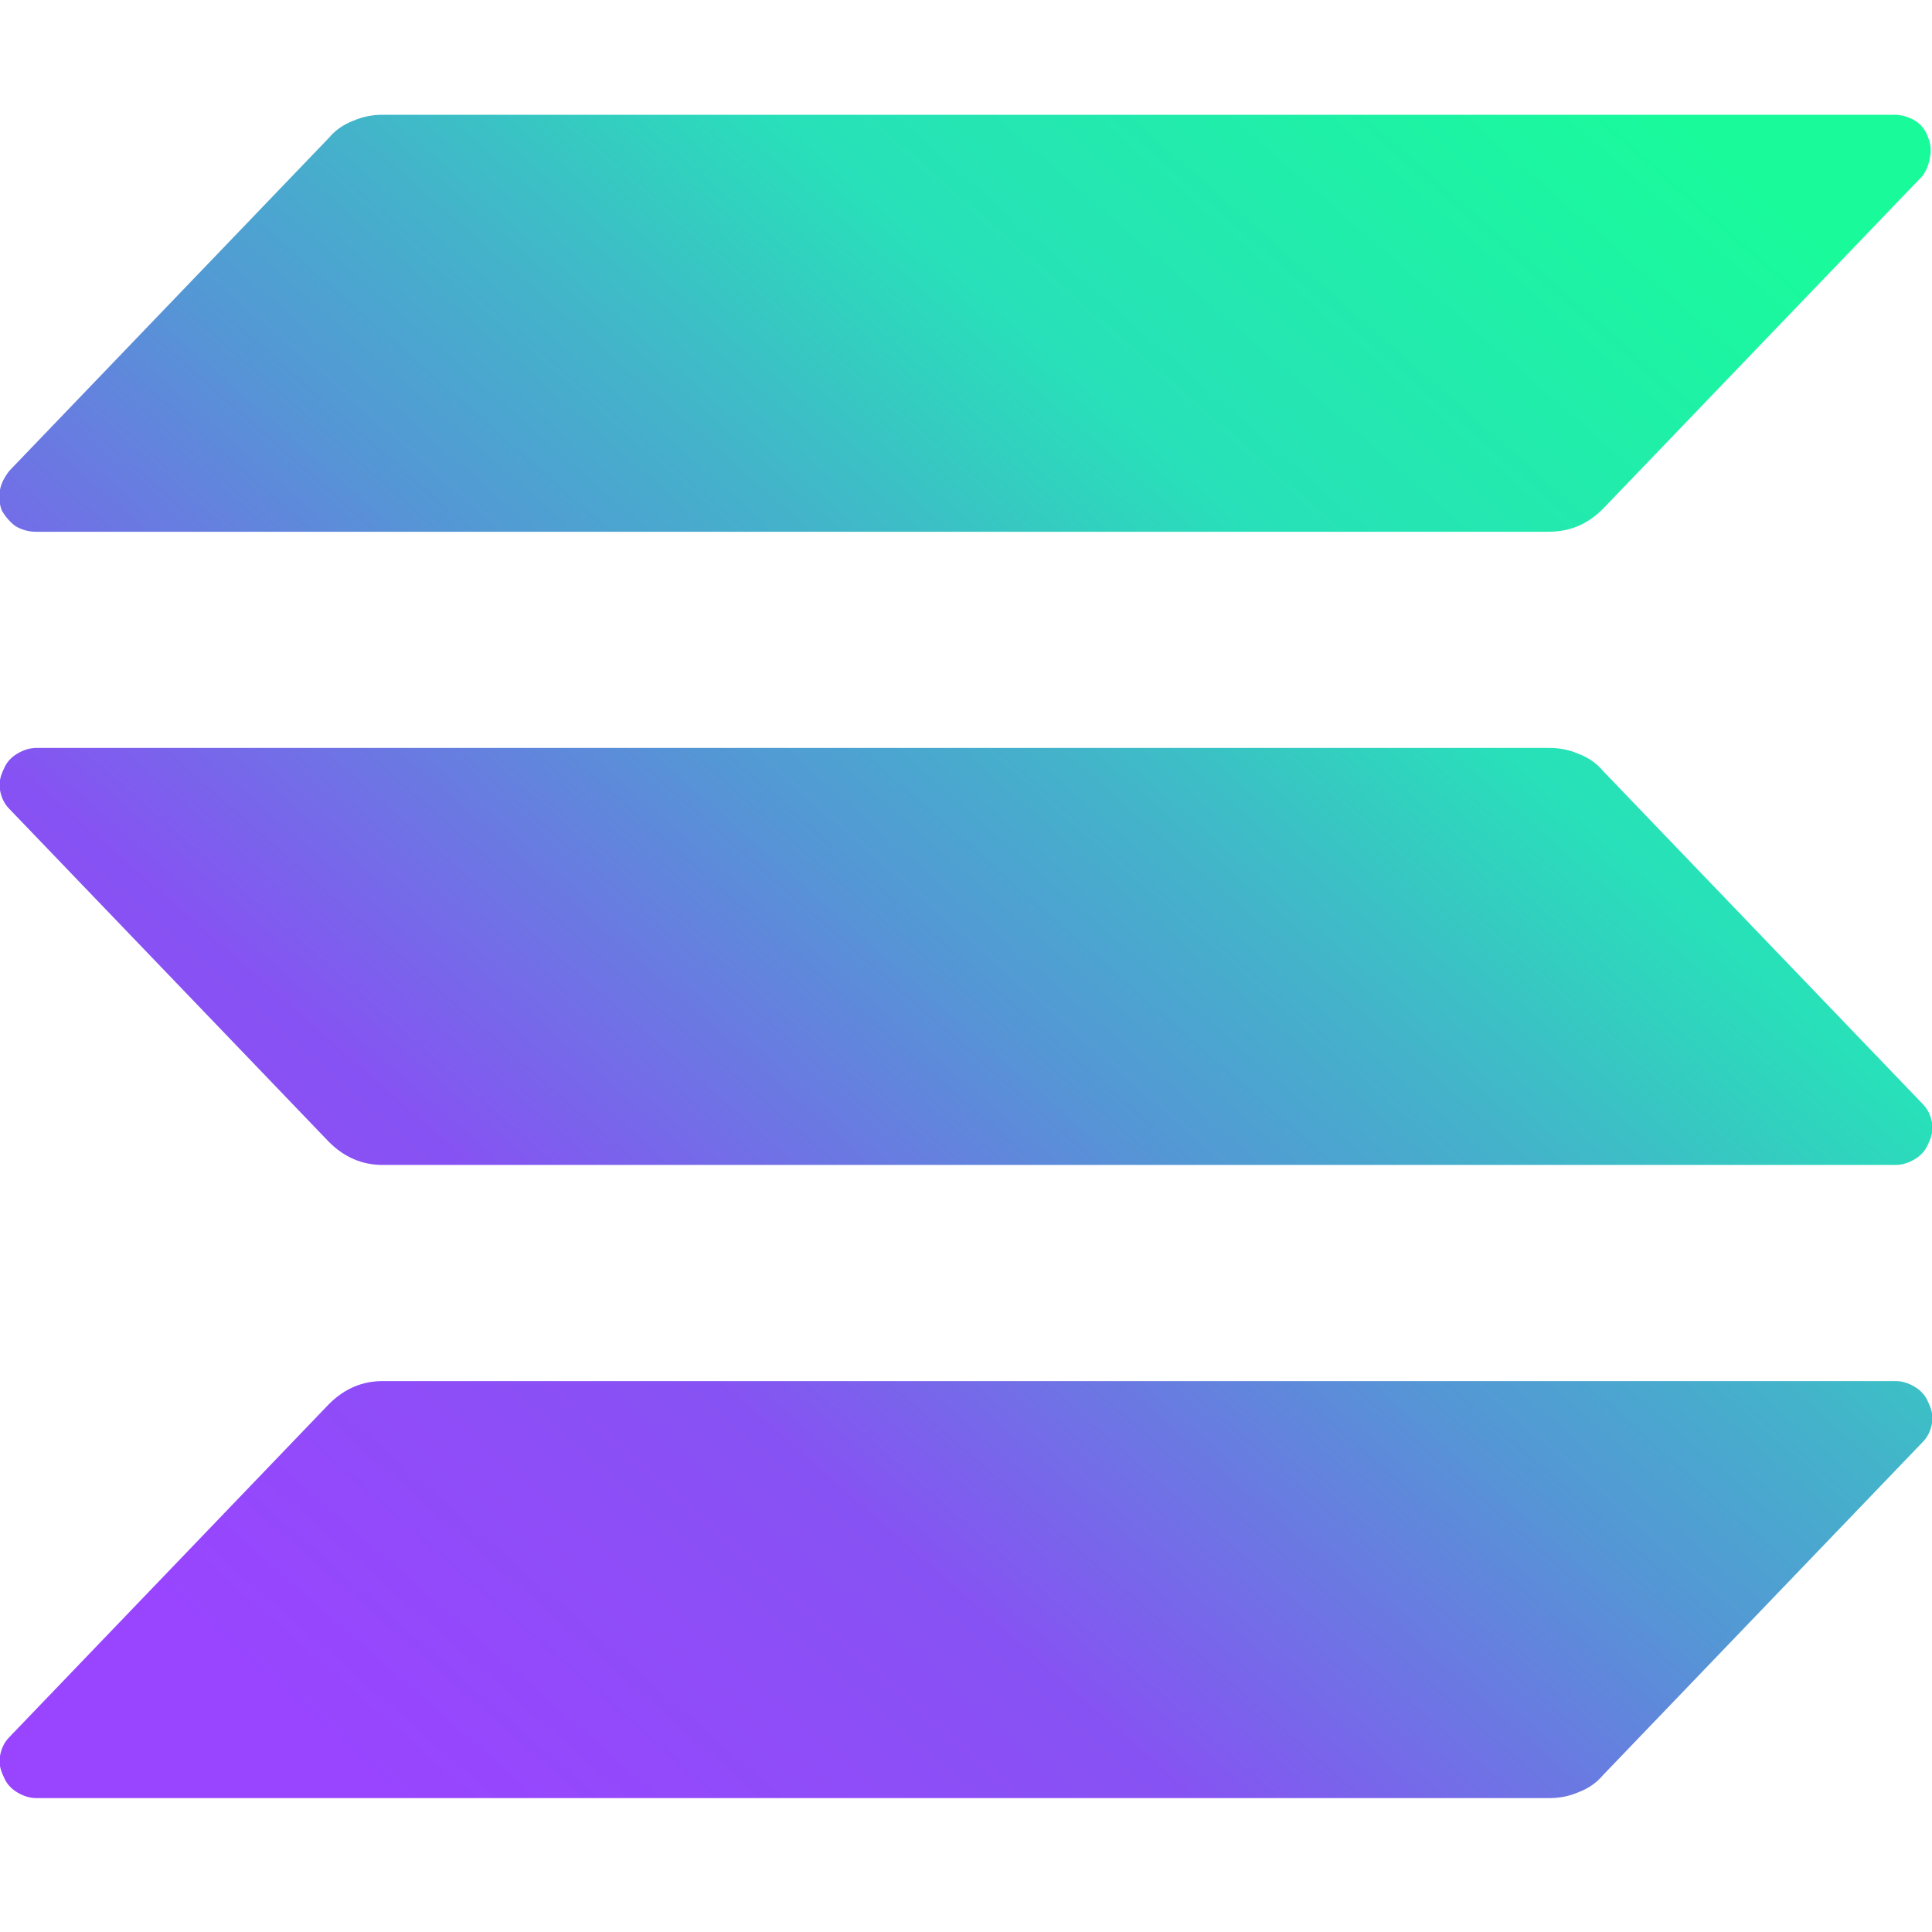
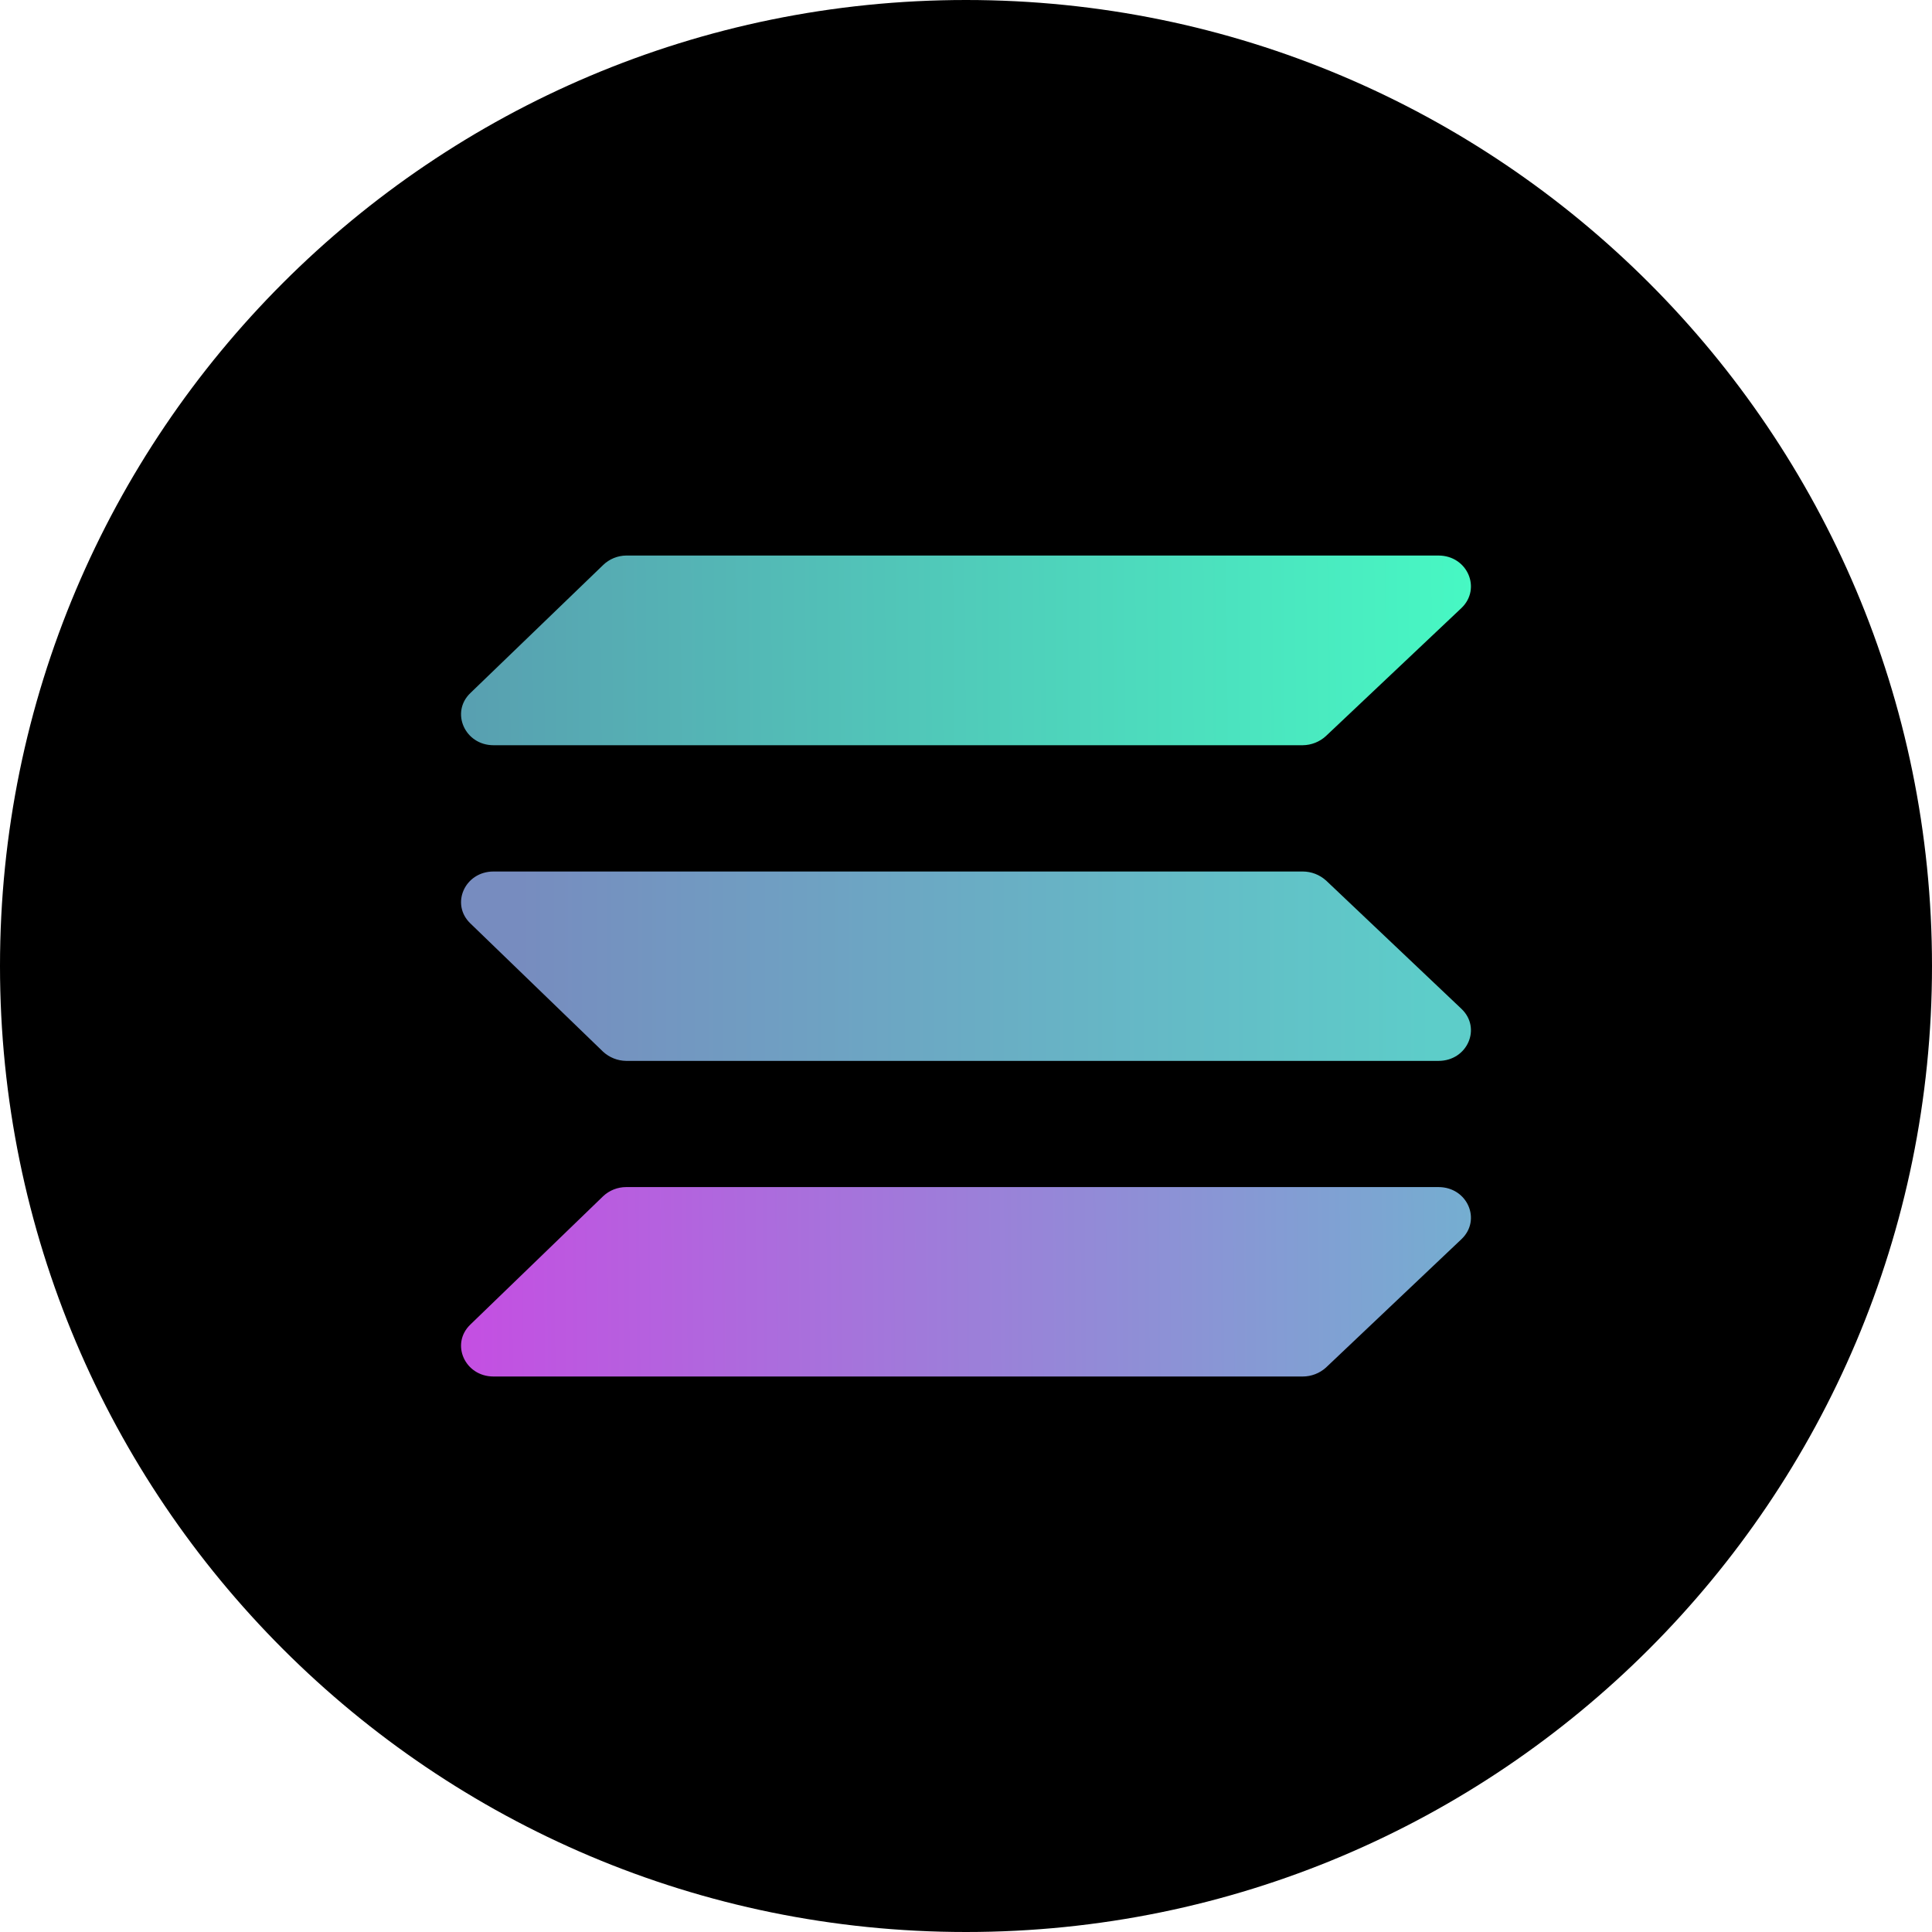
- <svg xmlns="http://www.w3.org/2000/svg" width="101" height="101" version="1.2">
+ <svg xmlns="http://www.w3.org/2000/svg" fill="none" viewBox="0 0 44 44">
+   <rect width="44" height="44" fill="#000" rx="22" />
+   <path fill="url(#a)" d="M30.196 16.764a.792.792 0 0 1-.526.208H11.24c-.654 0-.983-.747-.531-1.185l3.027-2.919a.767.767 0 0 1 .524-.216h18.5c.661 0 .984.754.524 1.195l-3.088 2.917Z" />
+   <path fill="url(#b)" d="M30.196 31.147a.792.792 0 0 1-.526.202H11.24c-.654 0-.983-.741-.531-1.18l3.027-2.926a.766.766 0 0 1 .524-.208h18.5c.661 0 .984.749.524 1.186l-3.088 2.926Z" />
+   <path fill="url(#c)" d="M30.196 20.05a.792.792 0 0 0-.526-.202H11.24c-.654 0-.983.74-.531 1.179l3.027 2.926a.79.79 0 0 0 .524.208h18.5c.661 0 .984-.748.524-1.185l-3.088-2.927Z" />
  <defs>
-     <linearGradient id="a" x2="1" gradientTransform="matrix(80.468 -93.114 77.321 66.82 8.526 96.097)" gradientUnits="userSpaceOnUse">
-       <stop offset=".08" stop-color="#9945ff" />
-       <stop offset=".3" stop-color="#8752f3" />
-       <stop offset=".5" stop-color="#5497d5" />
-       <stop offset=".6" stop-color="#43b4ca" />
-       <stop offset=".72" stop-color="#28e0b9" />
-       <stop offset=".97" stop-color="#19fb9b" />
+     <linearGradient id="a" x1="10.501" x2="34.088" y1="76.996" y2="76.779" gradientUnits="userSpaceOnUse">
+       <stop stop-color="#599DB0" />
+       <stop offset="1" stop-color="#47F8C3" />
+     </linearGradient>
+     <linearGradient id="b" x1="10.501" x2="33.937" y1="18.382" y2="18.202" gradientUnits="userSpaceOnUse">
+       <stop stop-color="#C44FE2" />
+       <stop offset="1" stop-color="#73B0D0" />
+     </linearGradient>
+     <linearGradient id="c" x1="11.823" x2="32.611" y1="22.005" y2="22.005" gradientUnits="userSpaceOnUse">
+       <stop stop-color="#778CBF" />
+       <stop offset="1" stop-color="#5DCDC9" />
    </linearGradient>
  </defs>
-   <path d="M100.5 75.4 83.8 92.8q-.5.6-1.3.9-.7.3-1.5.3H1.9q-.5 0-1-.3t-.7-.8q-.3-.6-.2-1.1.1-.6.5-1l16.7-17.4q.6-.6 1.3-.9.7-.3 1.5-.3h79.1q.5 0 1 .3t.7.8q.3.6.2 1.1-.1.6-.5 1zM83.8 40.3q-.5-.6-1.3-.9-.7-.3-1.5-.3H1.9q-.5 0-1 .3t-.7.8q-.3.6-.2 1.1.1.6.5 1l16.7 17.4q.6.6 1.3.9.7.3 1.5.3h79.1q.5 0 1-.3t.7-.8q.3-.6.2-1.1-.1-.6-.5-1zM1.9 27.8h79q.9 0 1.6-.3.7-.3 1.3-.9l16.7-17.4q.3-.4.4-1 .1-.5-.1-1-.2-.6-.7-.9Q99.6 6 99 6H20q-.8 0-1.5.3-.8.3-1.3.9L.5 24.6q-.4.5-.5 1-.1.6.1 1.1.3.5.7.8.5.3 1.1.3z" style="fill:url(#a)" />
</svg>
